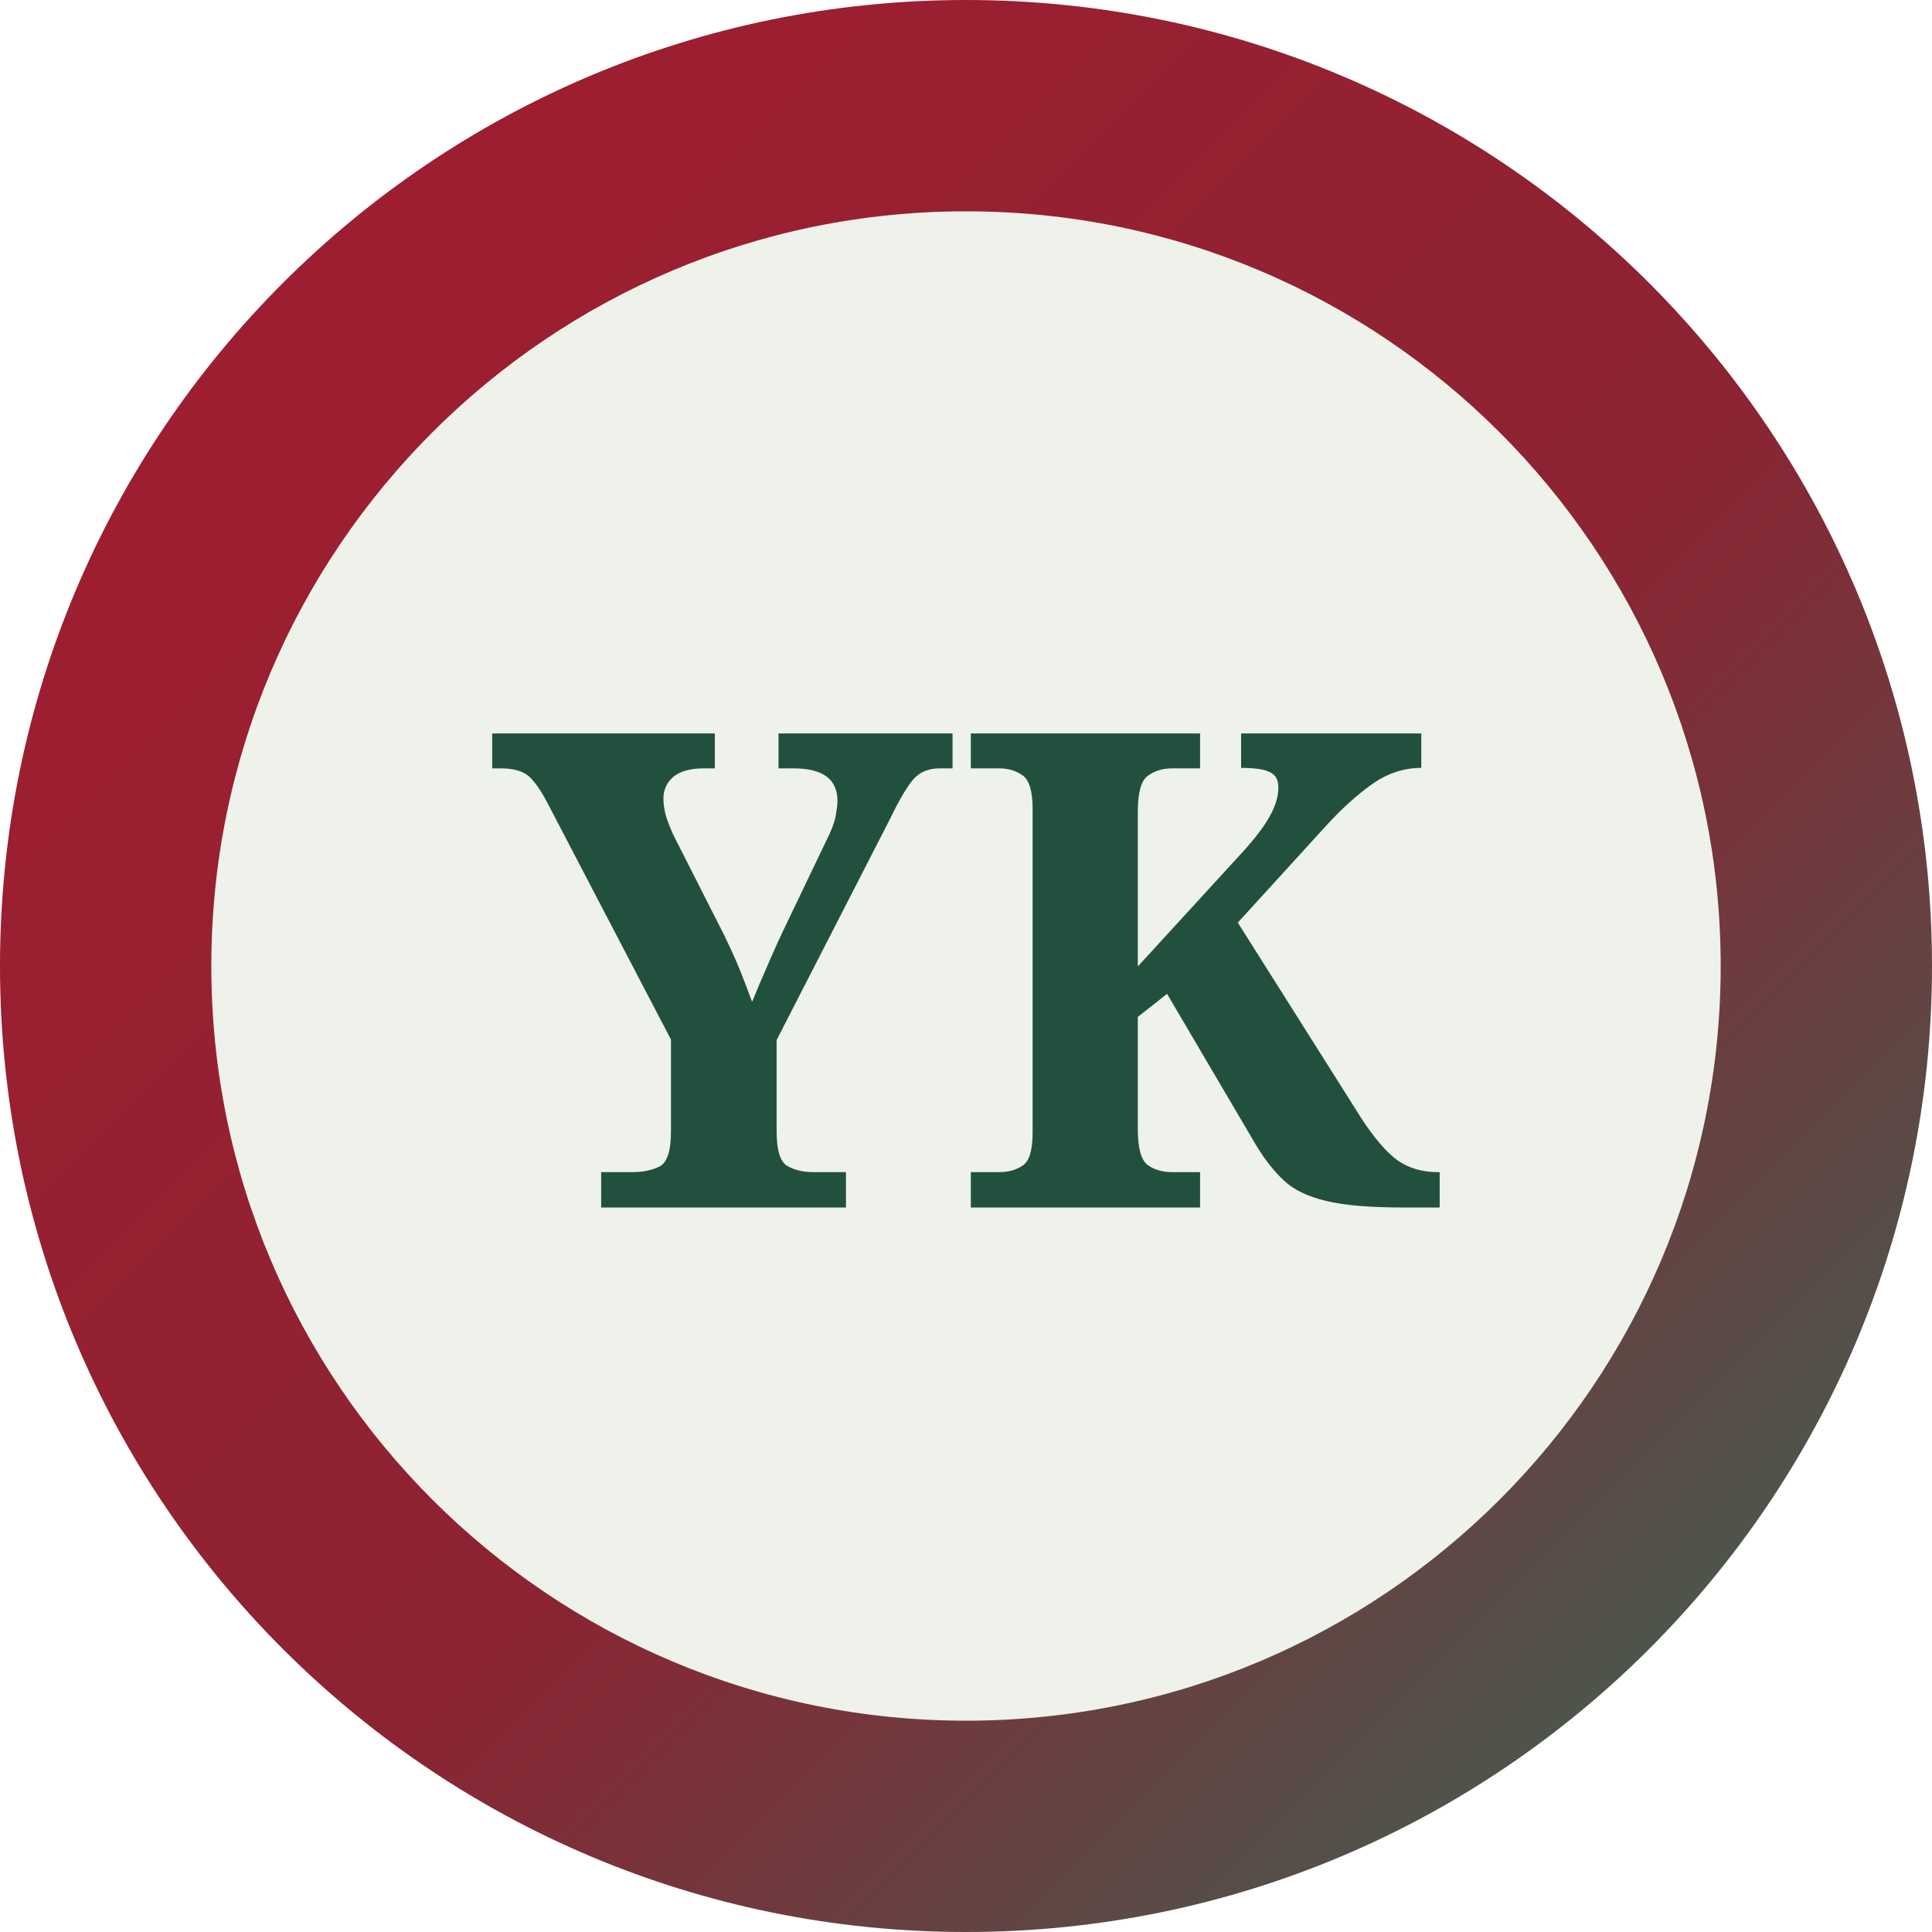
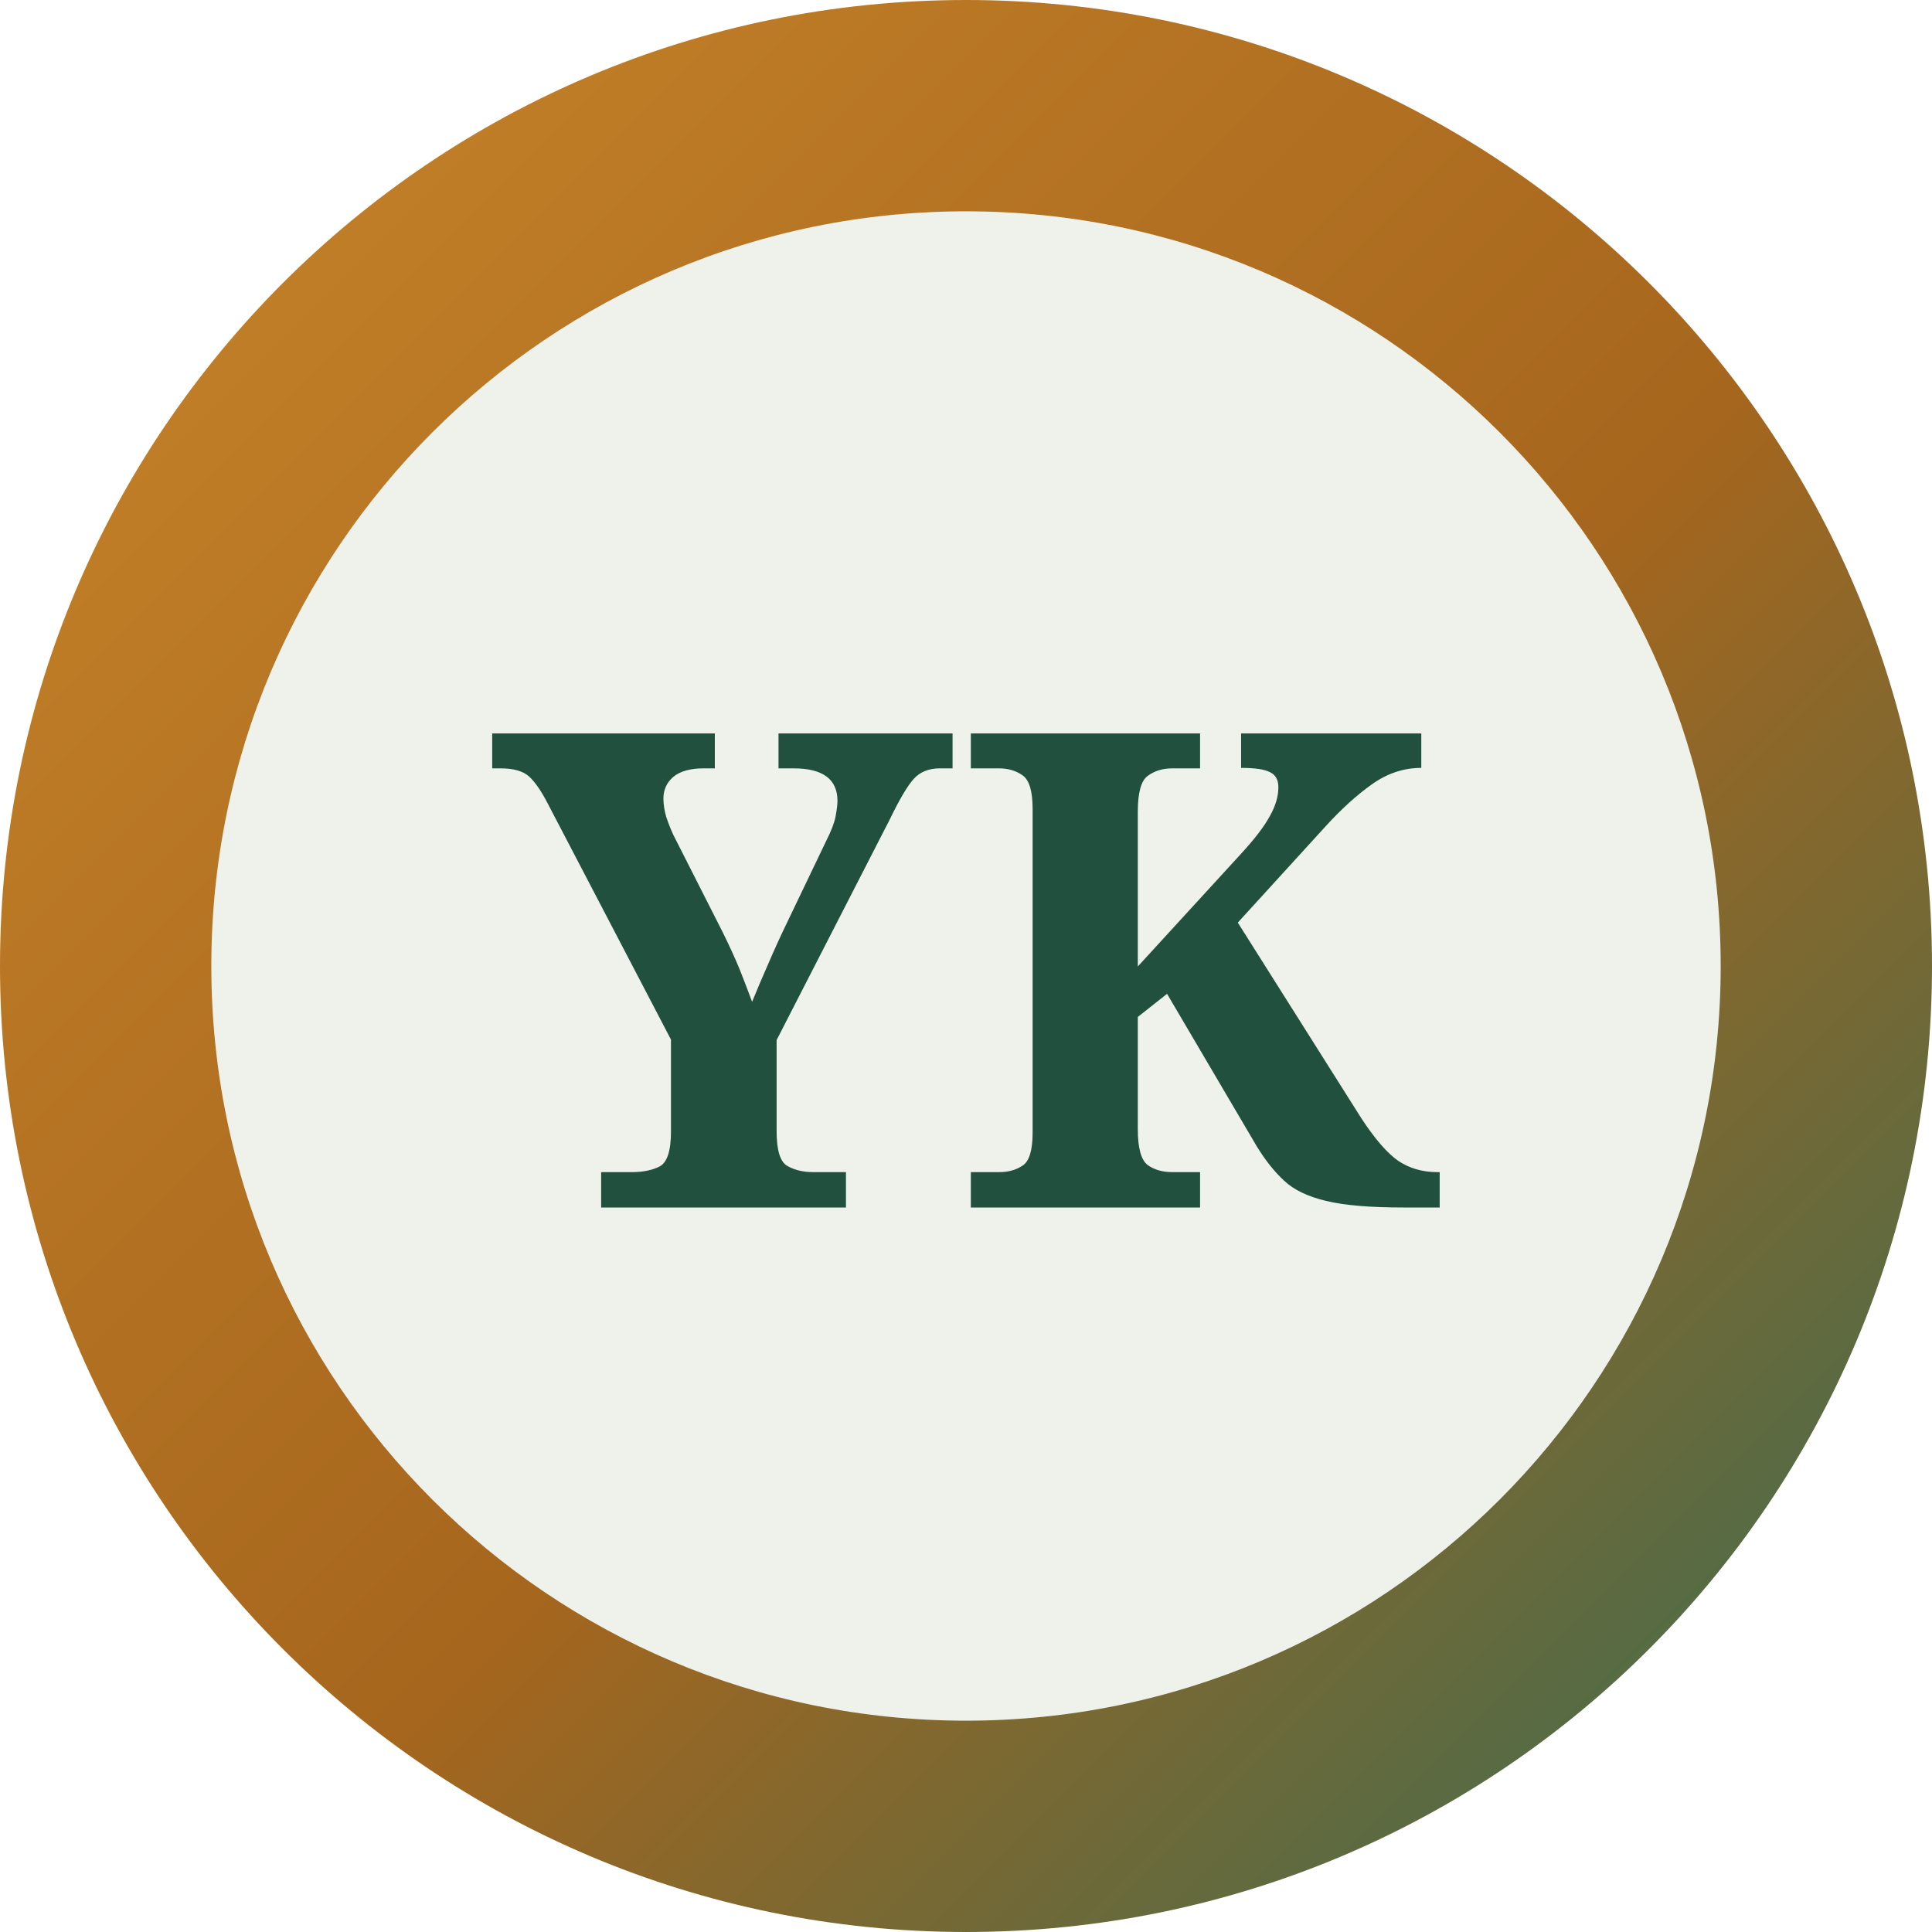
<svg xmlns="http://www.w3.org/2000/svg" viewBox="0 0 64 64">
  <defs>
    <linearGradient id="g" x1="0%" y1="0%" x2="100%" y2="100%">
-       <stop offset="0%" stop-color="#A51C30" />
-       <stop offset="55%" stop-color="#8C2332" />
+       <stop offset="0%" stop-color="#C9862B" />
+       <stop offset="55%" stop-color="#A6661D" />
      <stop offset="100%" stop-color="#2f6d57" />
    </linearGradient>
  </defs>
  <circle cx="32" cy="32" r="32" fill="url(#g)" />
  <circle cx="32" cy="32" r="25" fill="#eef2ea" />
  <text x="32" y="40" text-anchor="middle" font-family="Fraunces, Georgia, serif" font-weight="700" font-size="22" fill="#22503f">YK</text>
</svg>
